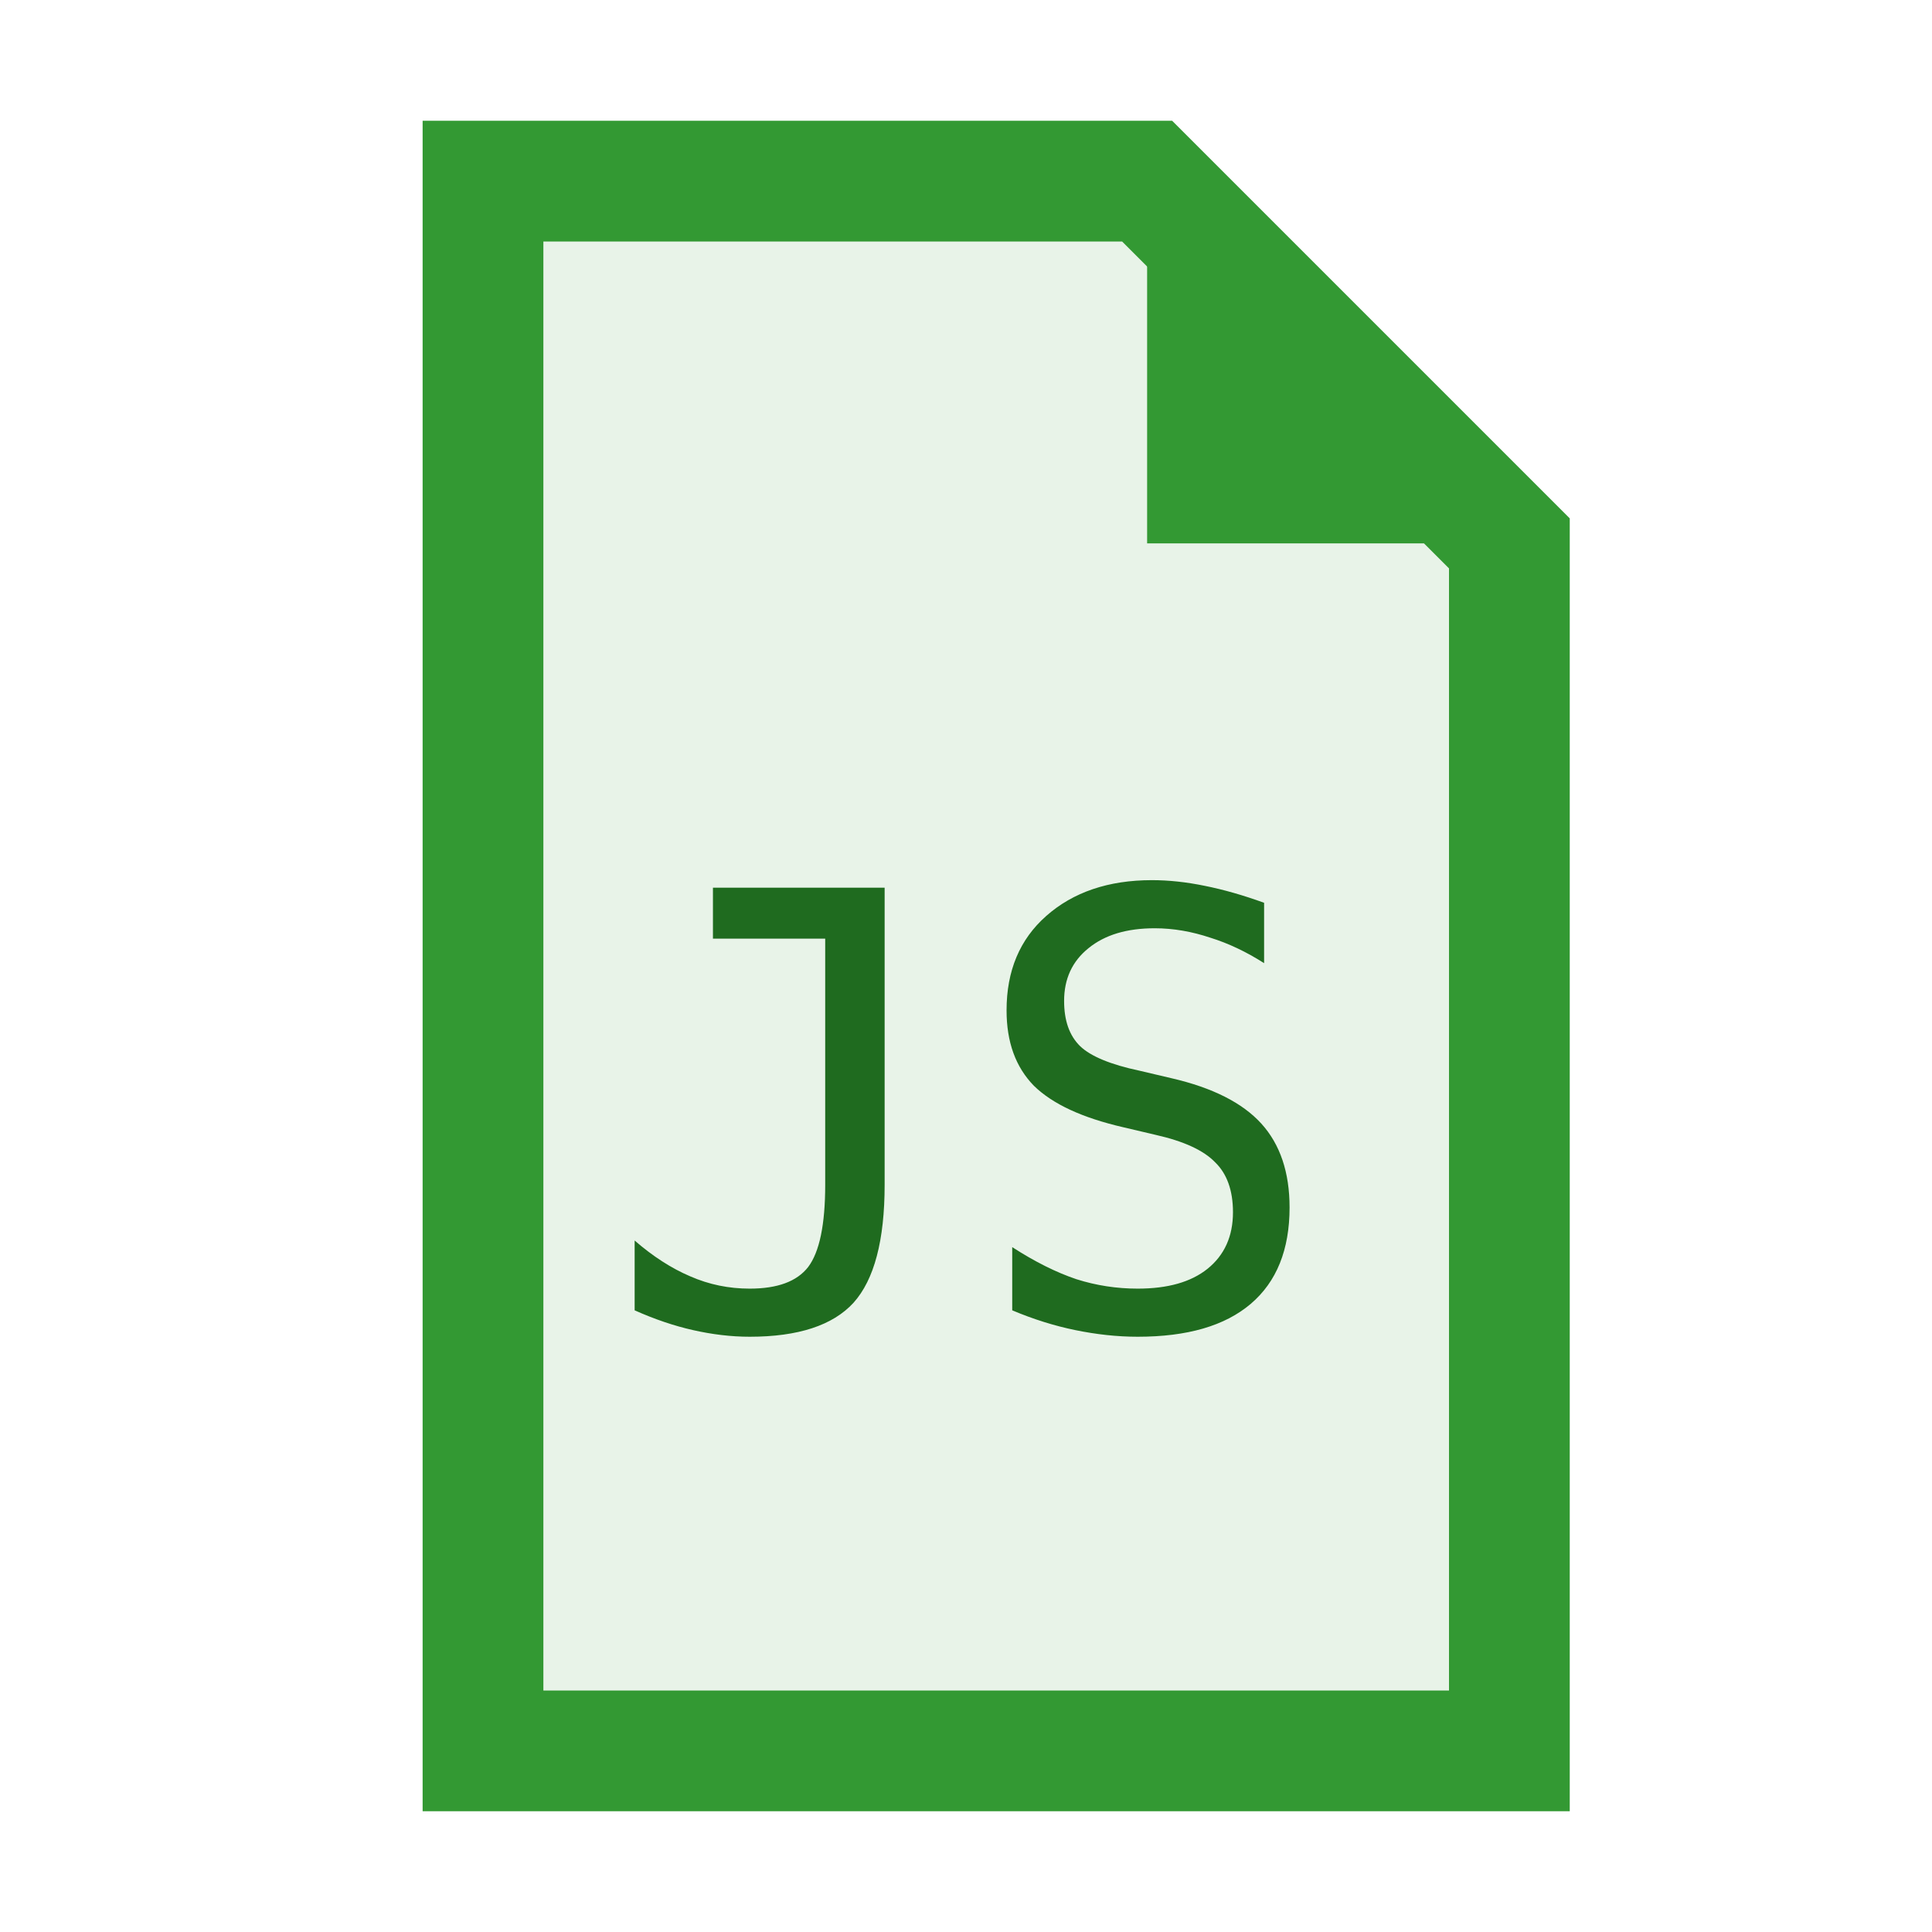
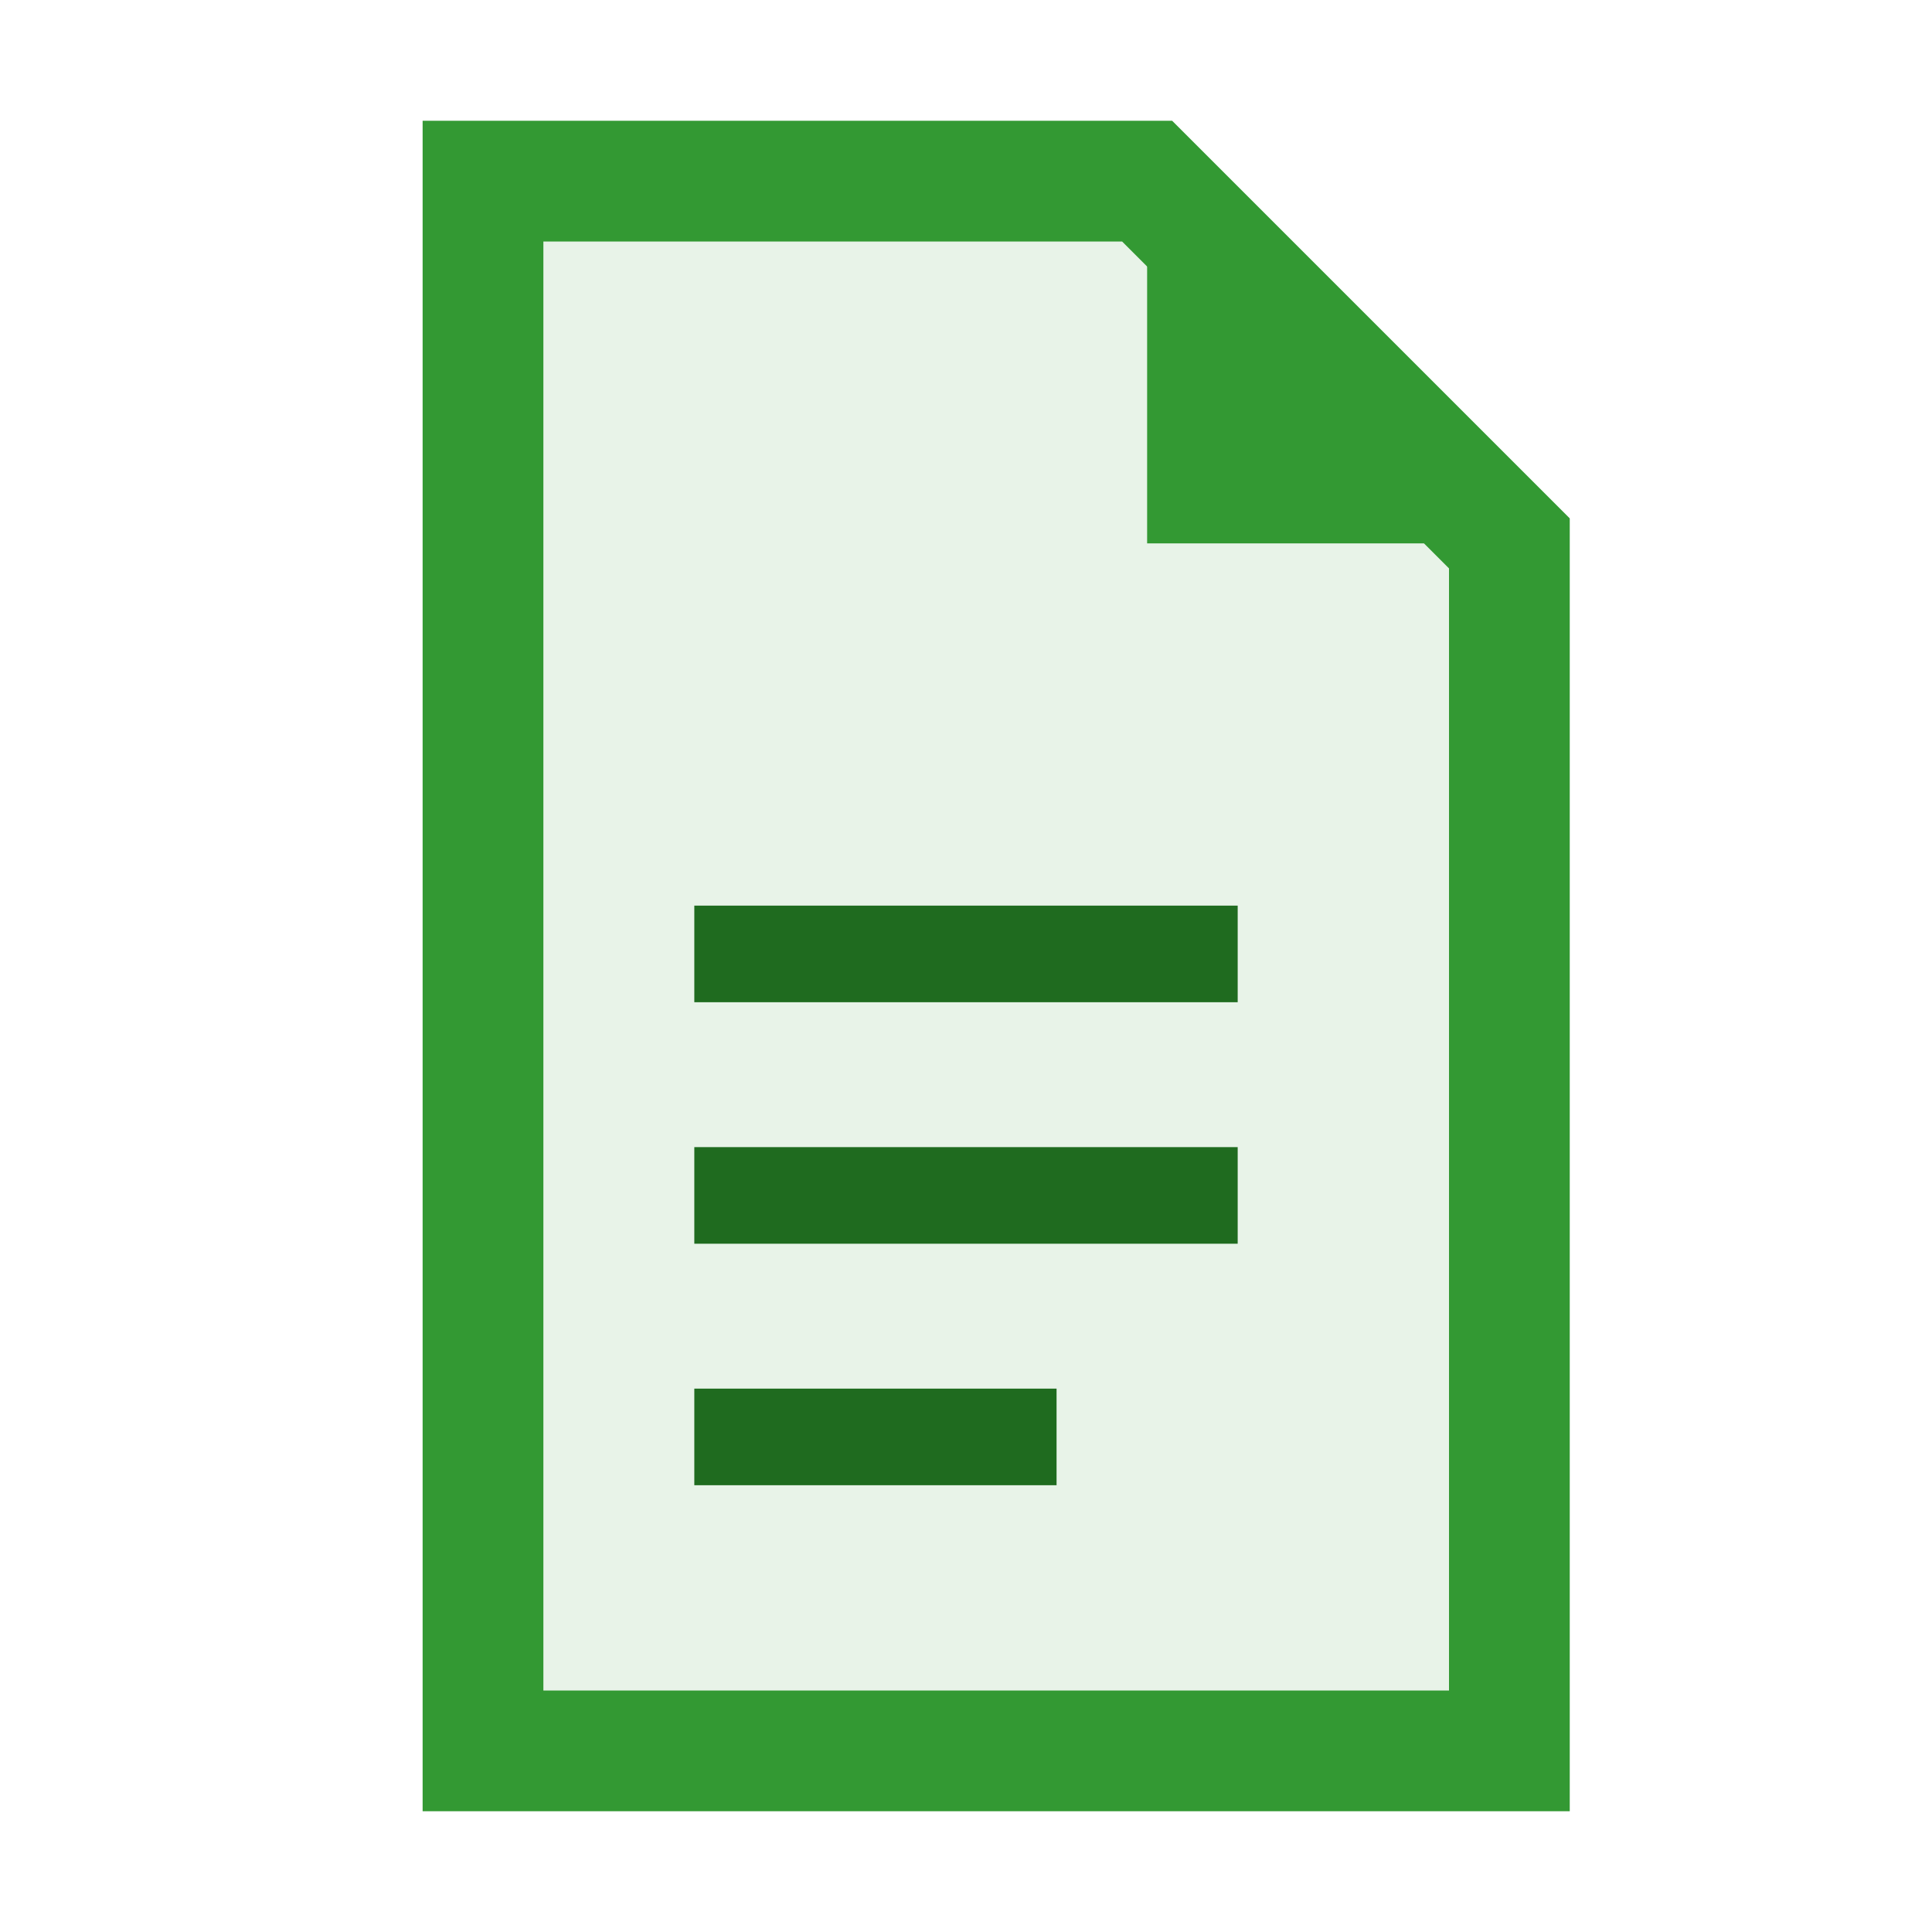
<svg xmlns="http://www.w3.org/2000/svg" viewBox="0 0 32 32">
  <path fill="#e8f3e8" stroke="#339933" stroke-width="2" d="M8 3h11l6 6v20H8z" />
  <path fill="#339933" d="m19 3 6 6h-6z" />
-   <text x="16" y="22" text-anchor="middle" font-family="monospace" font-size="10" fill="#1f6b1f">JS</text>
+   <path fill="#1f6b1f" d="M11.5 15h9v1.6h-9zm0 4h9v1.6h-9zm0 4h6v1.6h-6z" />
</svg>
